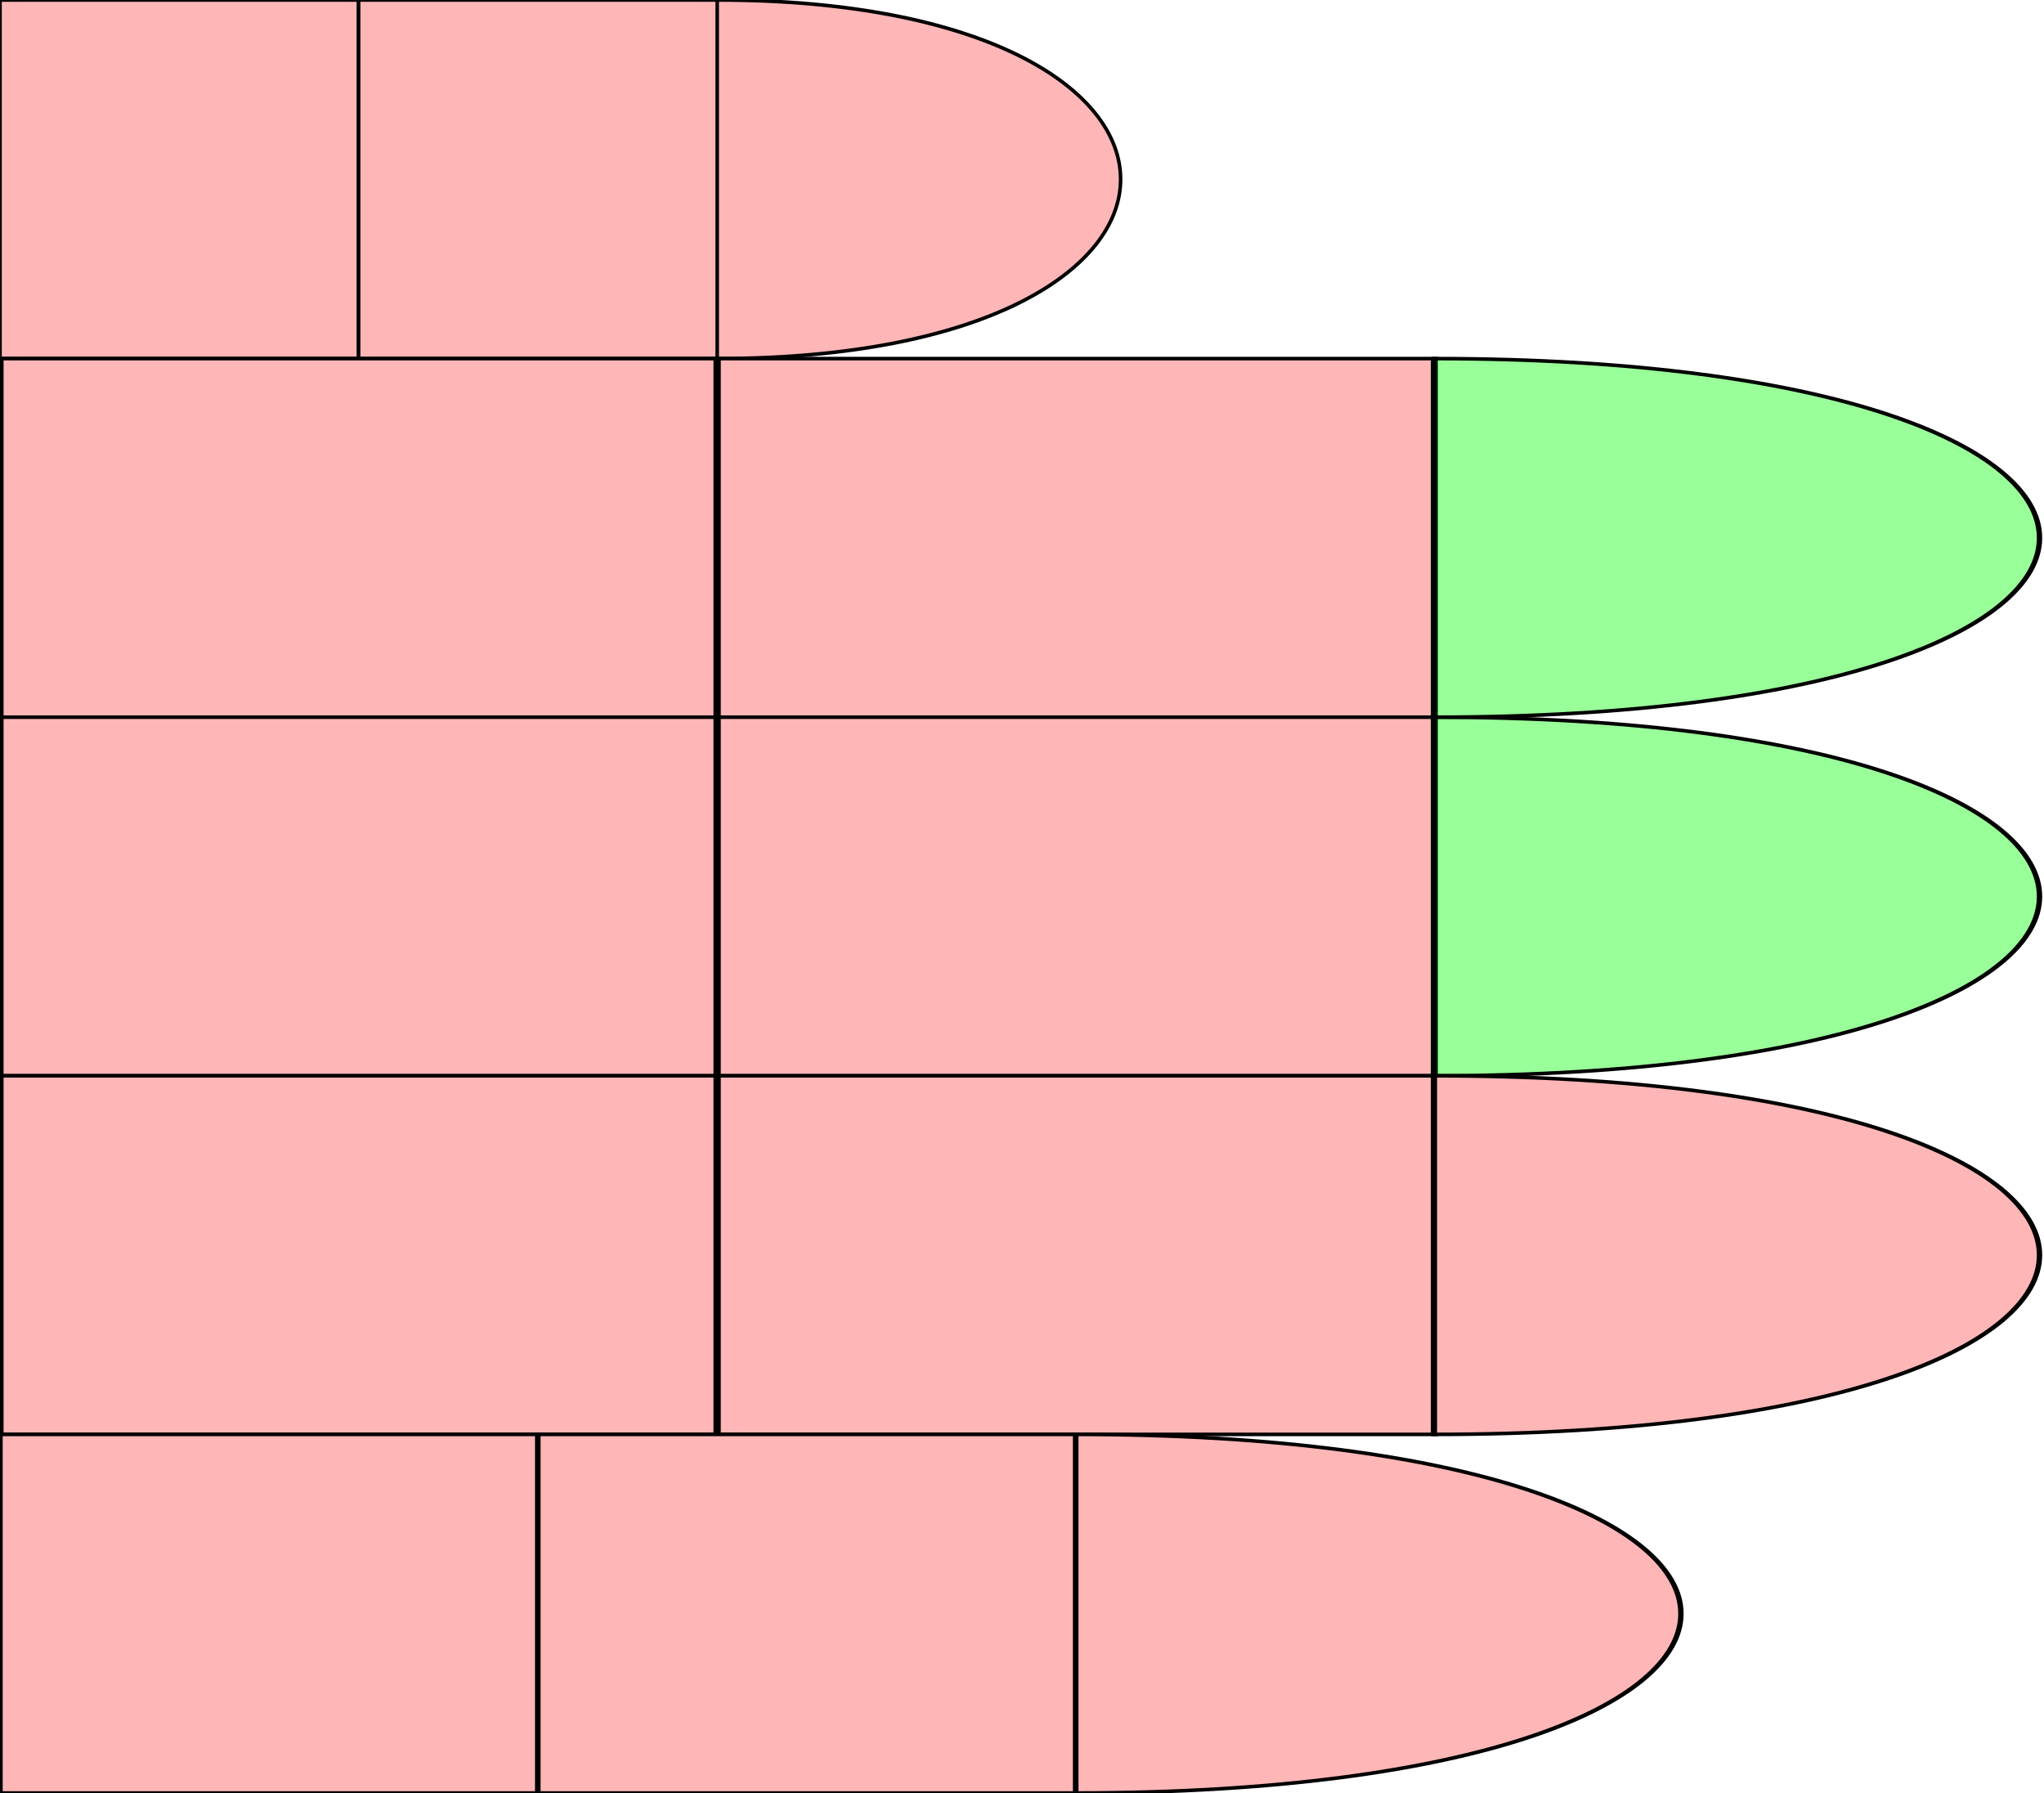
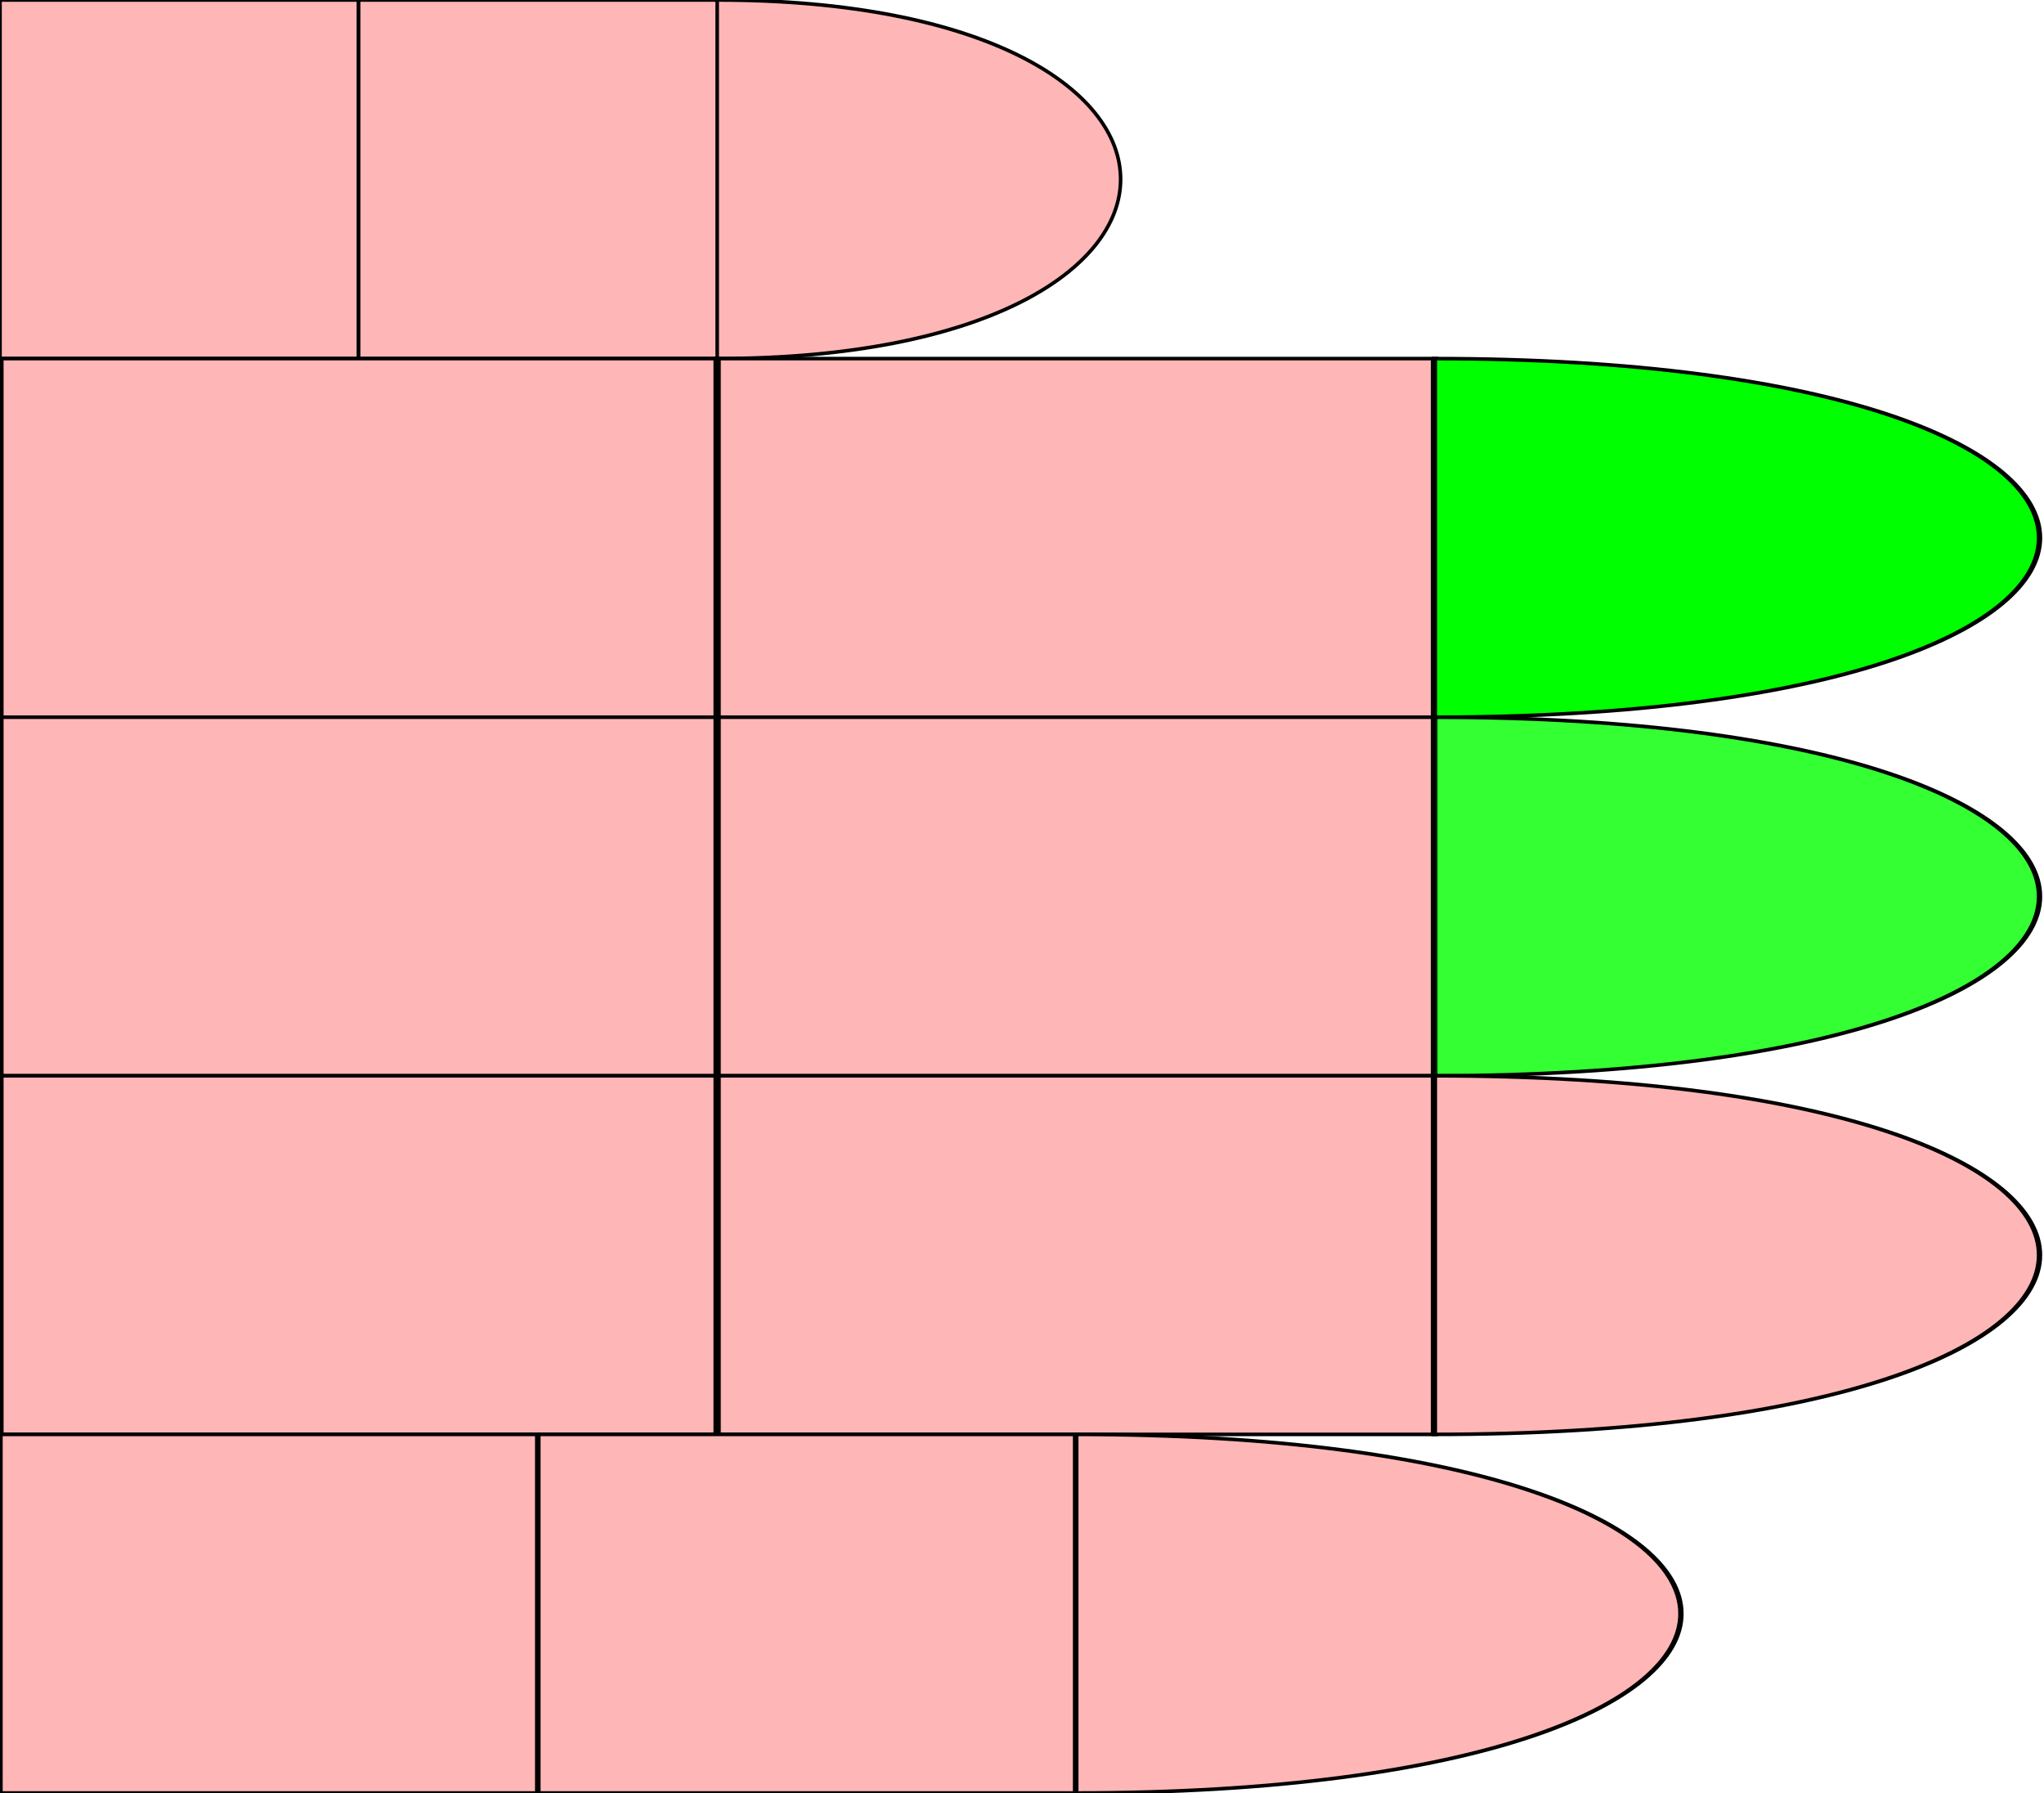
<svg xmlns="http://www.w3.org/2000/svg" id="chord-hand" viewBox="0 0 570 500" fill="none">
  <style>
        #thumb {
            fill: #ffb6b6ff;
        }
        #index {
            fill: #ffb6b6ff;
        }
        #middle {
            fill: #ffb6b6ff;
        }
        #ring {
            fill: #ffb6b6ff;
        }
        #pinky {
            fill: #ffb6b6ff;
        }
    #index #pf {
        fill: #0F06;
    }#middle #pf {
-         fill: #0F06;
+         fill: #0F0C;
    }#index #pf {
-         fill: #0F06;
+         fill: #0F0F;
    }</style>
  <defs>
    <path id="phalange" d="                 M 0 0                  L 10 0                 L 10 10                 L 0 10                 Z" stroke-width="0.1px" stroke="#000" />
    <path id="tip" d="                 M 0 0                  C 15 0, 15 10, 0 10                 L 0 10                 Z" stroke-width="0.1px" stroke="#000" />
  </defs>
  <g id="hand" viewBox="0 0 50 50" transform="scale(10,10)" x="0" y="0">
    <g id="thumb">
      <use id="me" href="#phalange" transform="translate(0,0) scale(1,1) " />
      <use id="mf" href="#phalange" transform="translate(10,0) scale(1,1) " />
      <use id="pf" href="#tip" transform="translate(20,0) scale(1,1) " />
    </g>
    <g id="index" transform="translate(0,10)">
      <use id="me" href="#phalange" transform="translate(0,0) scale(2,1) " />
      <use id="mf" href="#phalange" transform="translate(20,0) scale(2,1) " />
      <use id="pf" href="#tip" transform="translate(40,0) scale(1.5,1) " />
    </g>
    <g id="middle" transform="translate(0,20)">
      <use id="me" href="#phalange" transform="translate(0,0) scale(2,1) " />
      <use id="mf" href="#phalange" transform="translate(20,0) scale(2,1) " />
      <use id="pf" href="#tip" transform="translate(40,0) scale(1.5,1) " />
    </g>
    <g id="ring" transform="translate(0,30)">
      <use id="me" href="#phalange" transform="translate(0,0) scale(2,1) " />
      <use id="mf" href="#phalange" transform="translate(20,0) scale(2,1) " />
      <use id="pf" href="#tip" transform="translate(40,0) scale(1.5,1) " />
    </g>
    <g id="pinky" transform="translate(0,40)">
      <use id="me" href="#phalange" transform="translate(0,0) scale(1.5,1) " />
      <use id="mf" href="#phalange" transform="translate(15,0) scale(1.5,1) " />
      <use id="pf" href="#tip" transform="translate(30,0) scale(1.5,1) " />
    </g>
  </g>
</svg>
